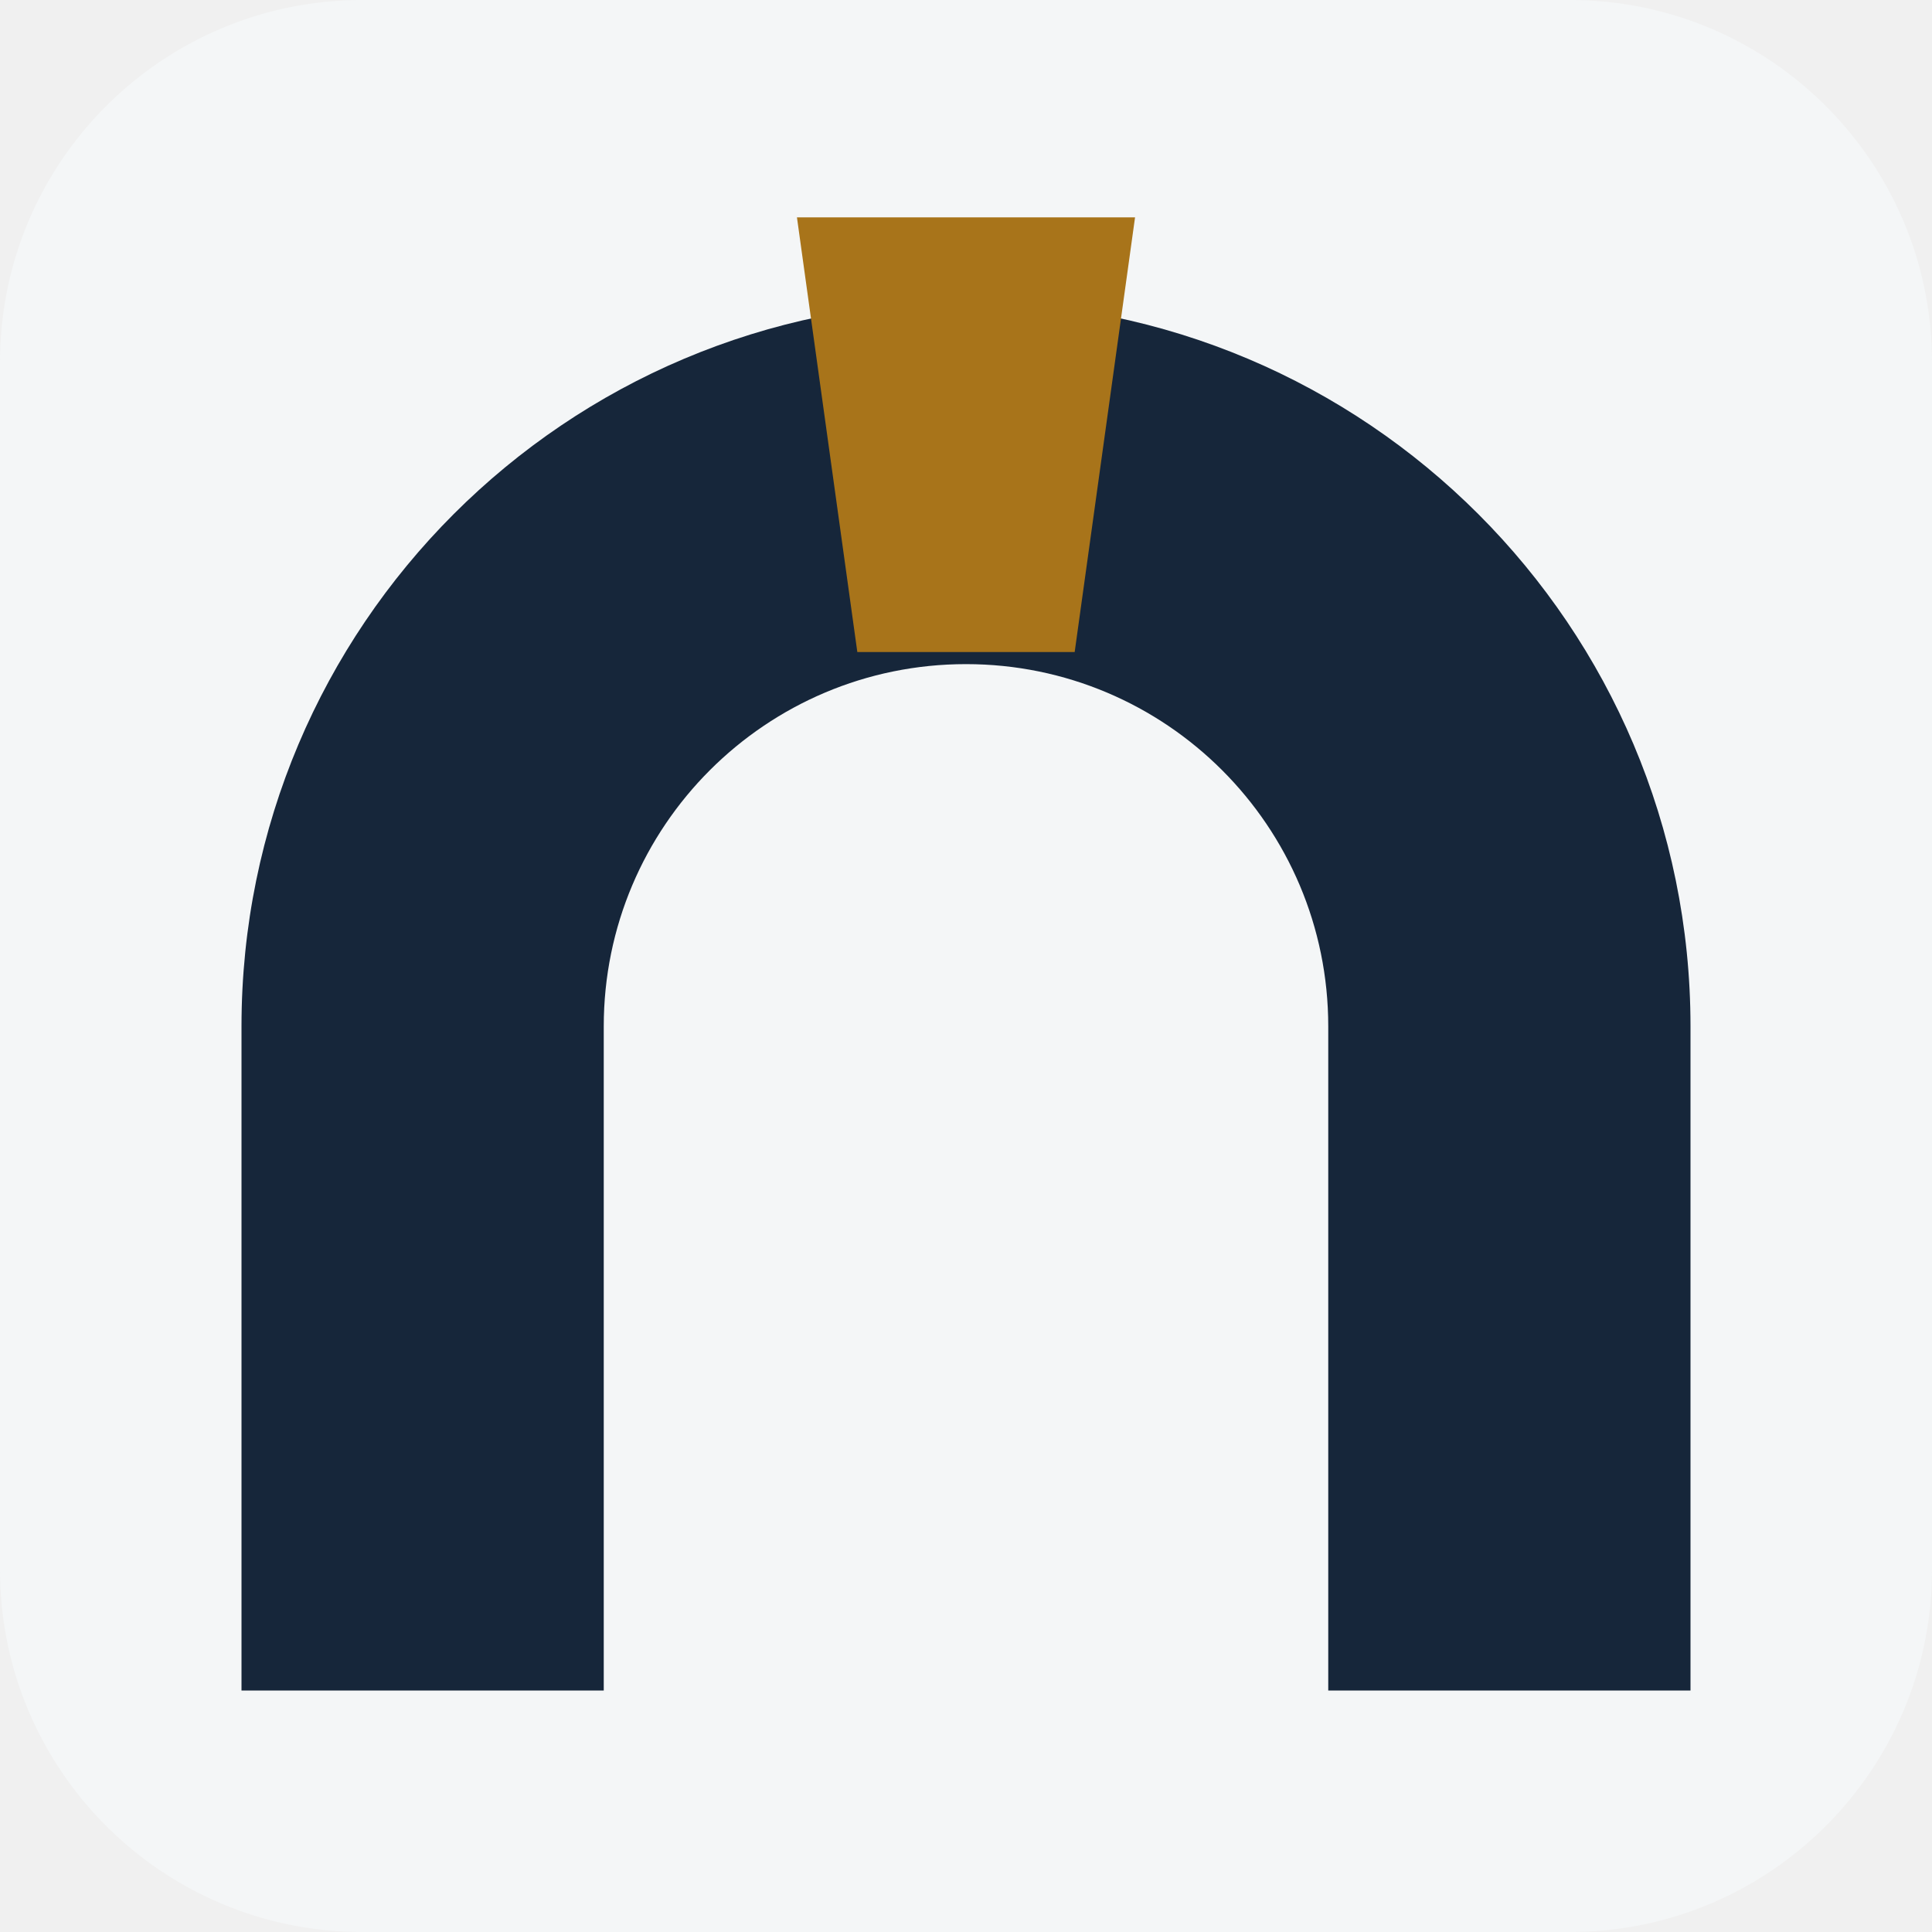
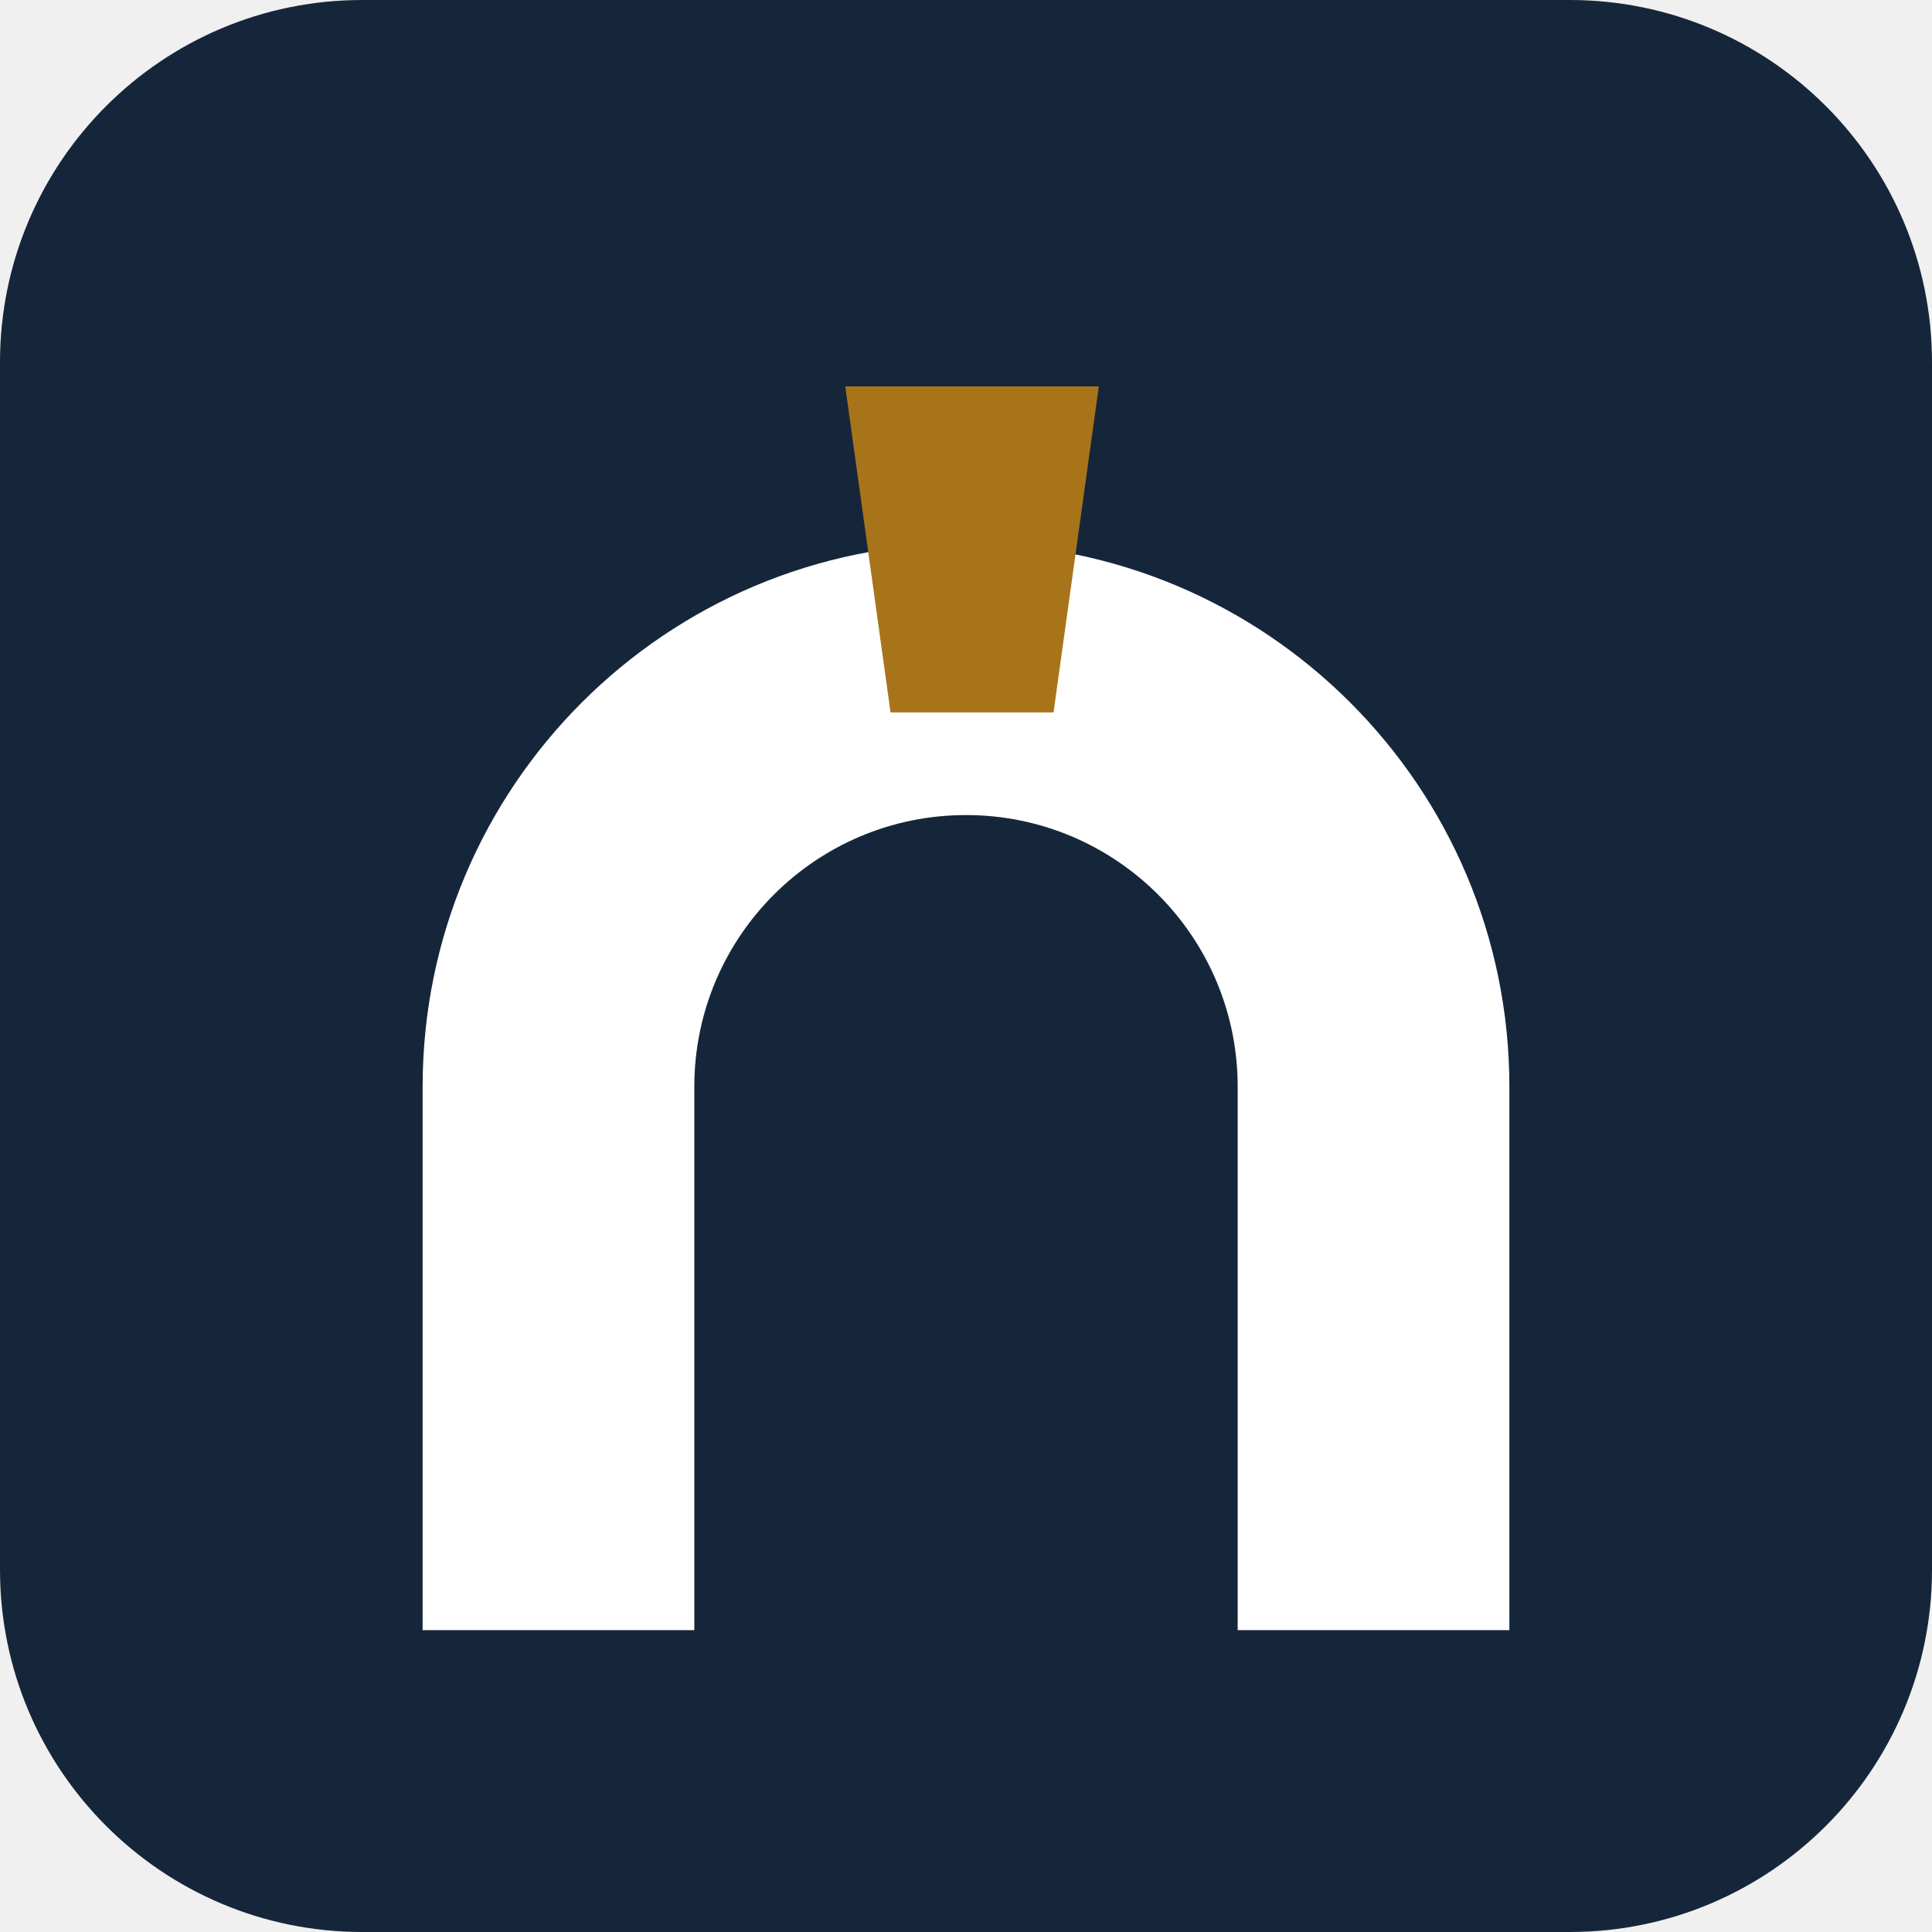
<svg xmlns="http://www.w3.org/2000/svg" viewBox="0 0 32 32">
-   <rect width="32" height="32" rx="6" fill="#f4f6f7" />
-   <path d="M4 28V17a12 12 0 0 1 24 0v11h-6V17a6 6 0 0 0-12 0v11z" fill="#16263a" />
-   <path d="M13.2 3.6h5.6l-1 7.2h-3.6z" fill="#a8741a" />
+   <rect width="32" height="32" rx="6" fill="#16263a" />
+   <path d="M7 27V18a9 9 0 0 1 18 0v9h-4.5V18a4.5 4.5 0 0 0-9 0v9z" fill="#ffffff" />
+   <path d="M14 6.4h4.2l-.75 5.4h-2.7z" fill="#a8741a" />
</svg>
